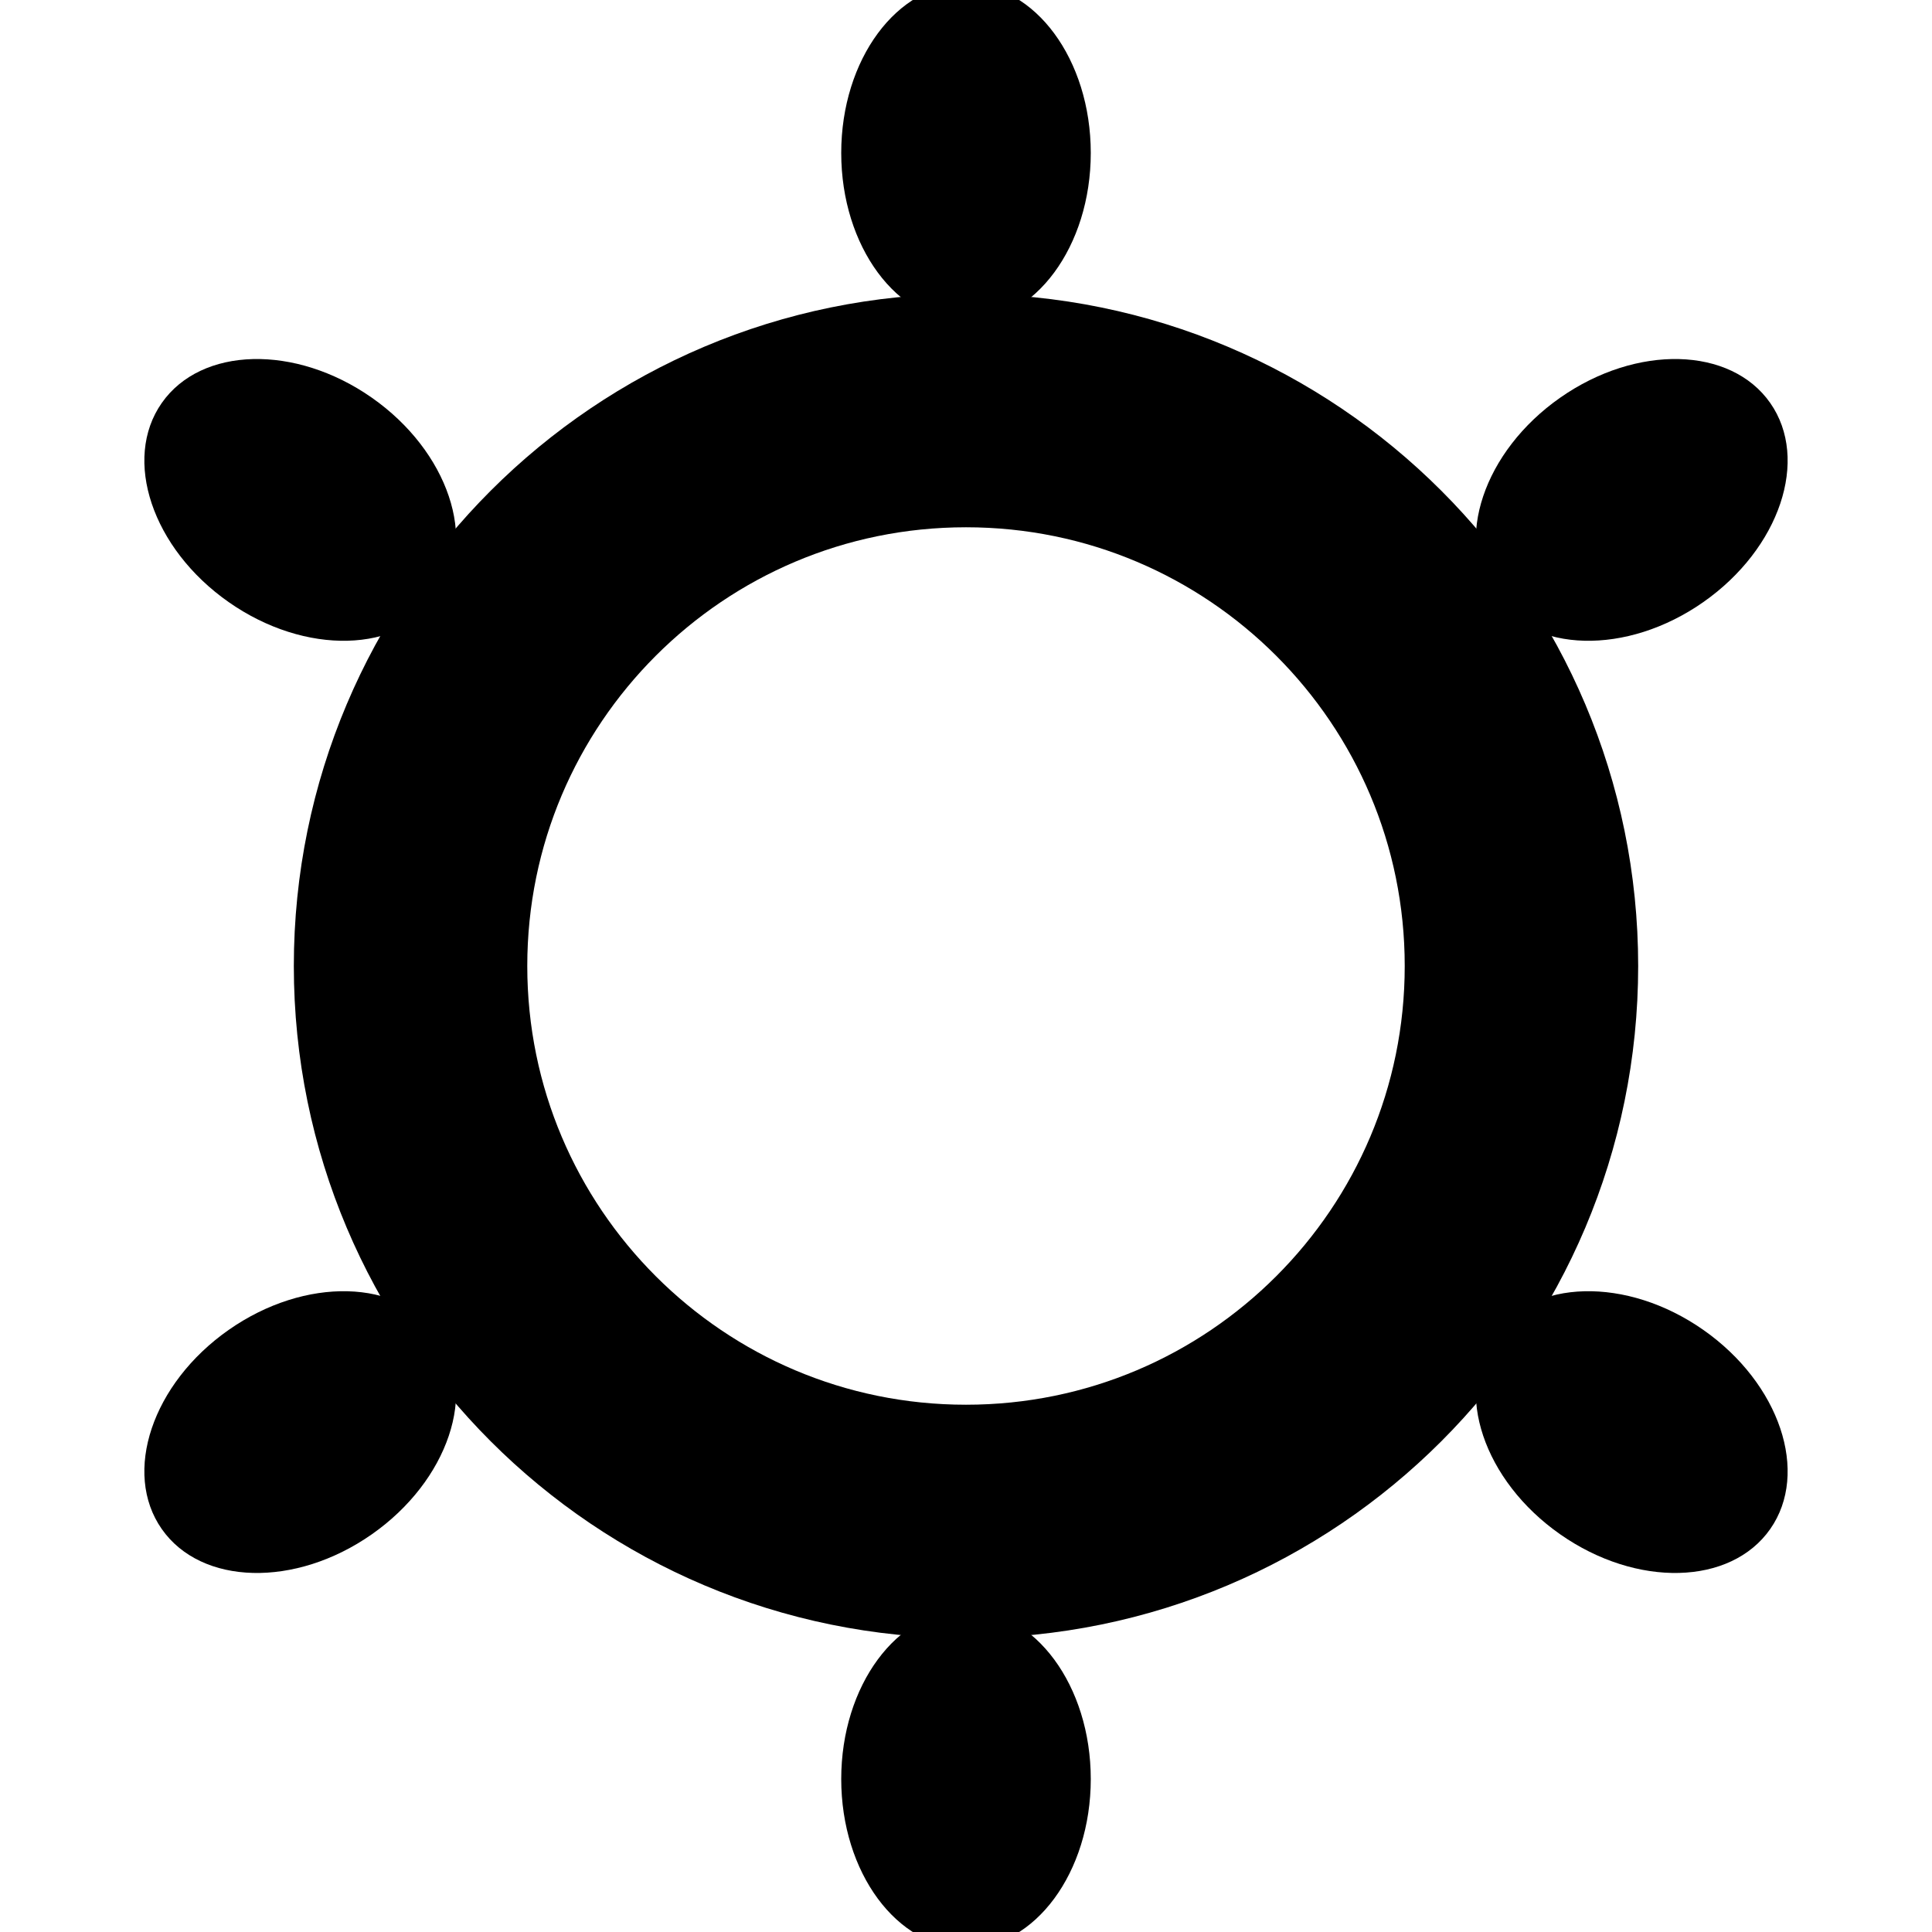
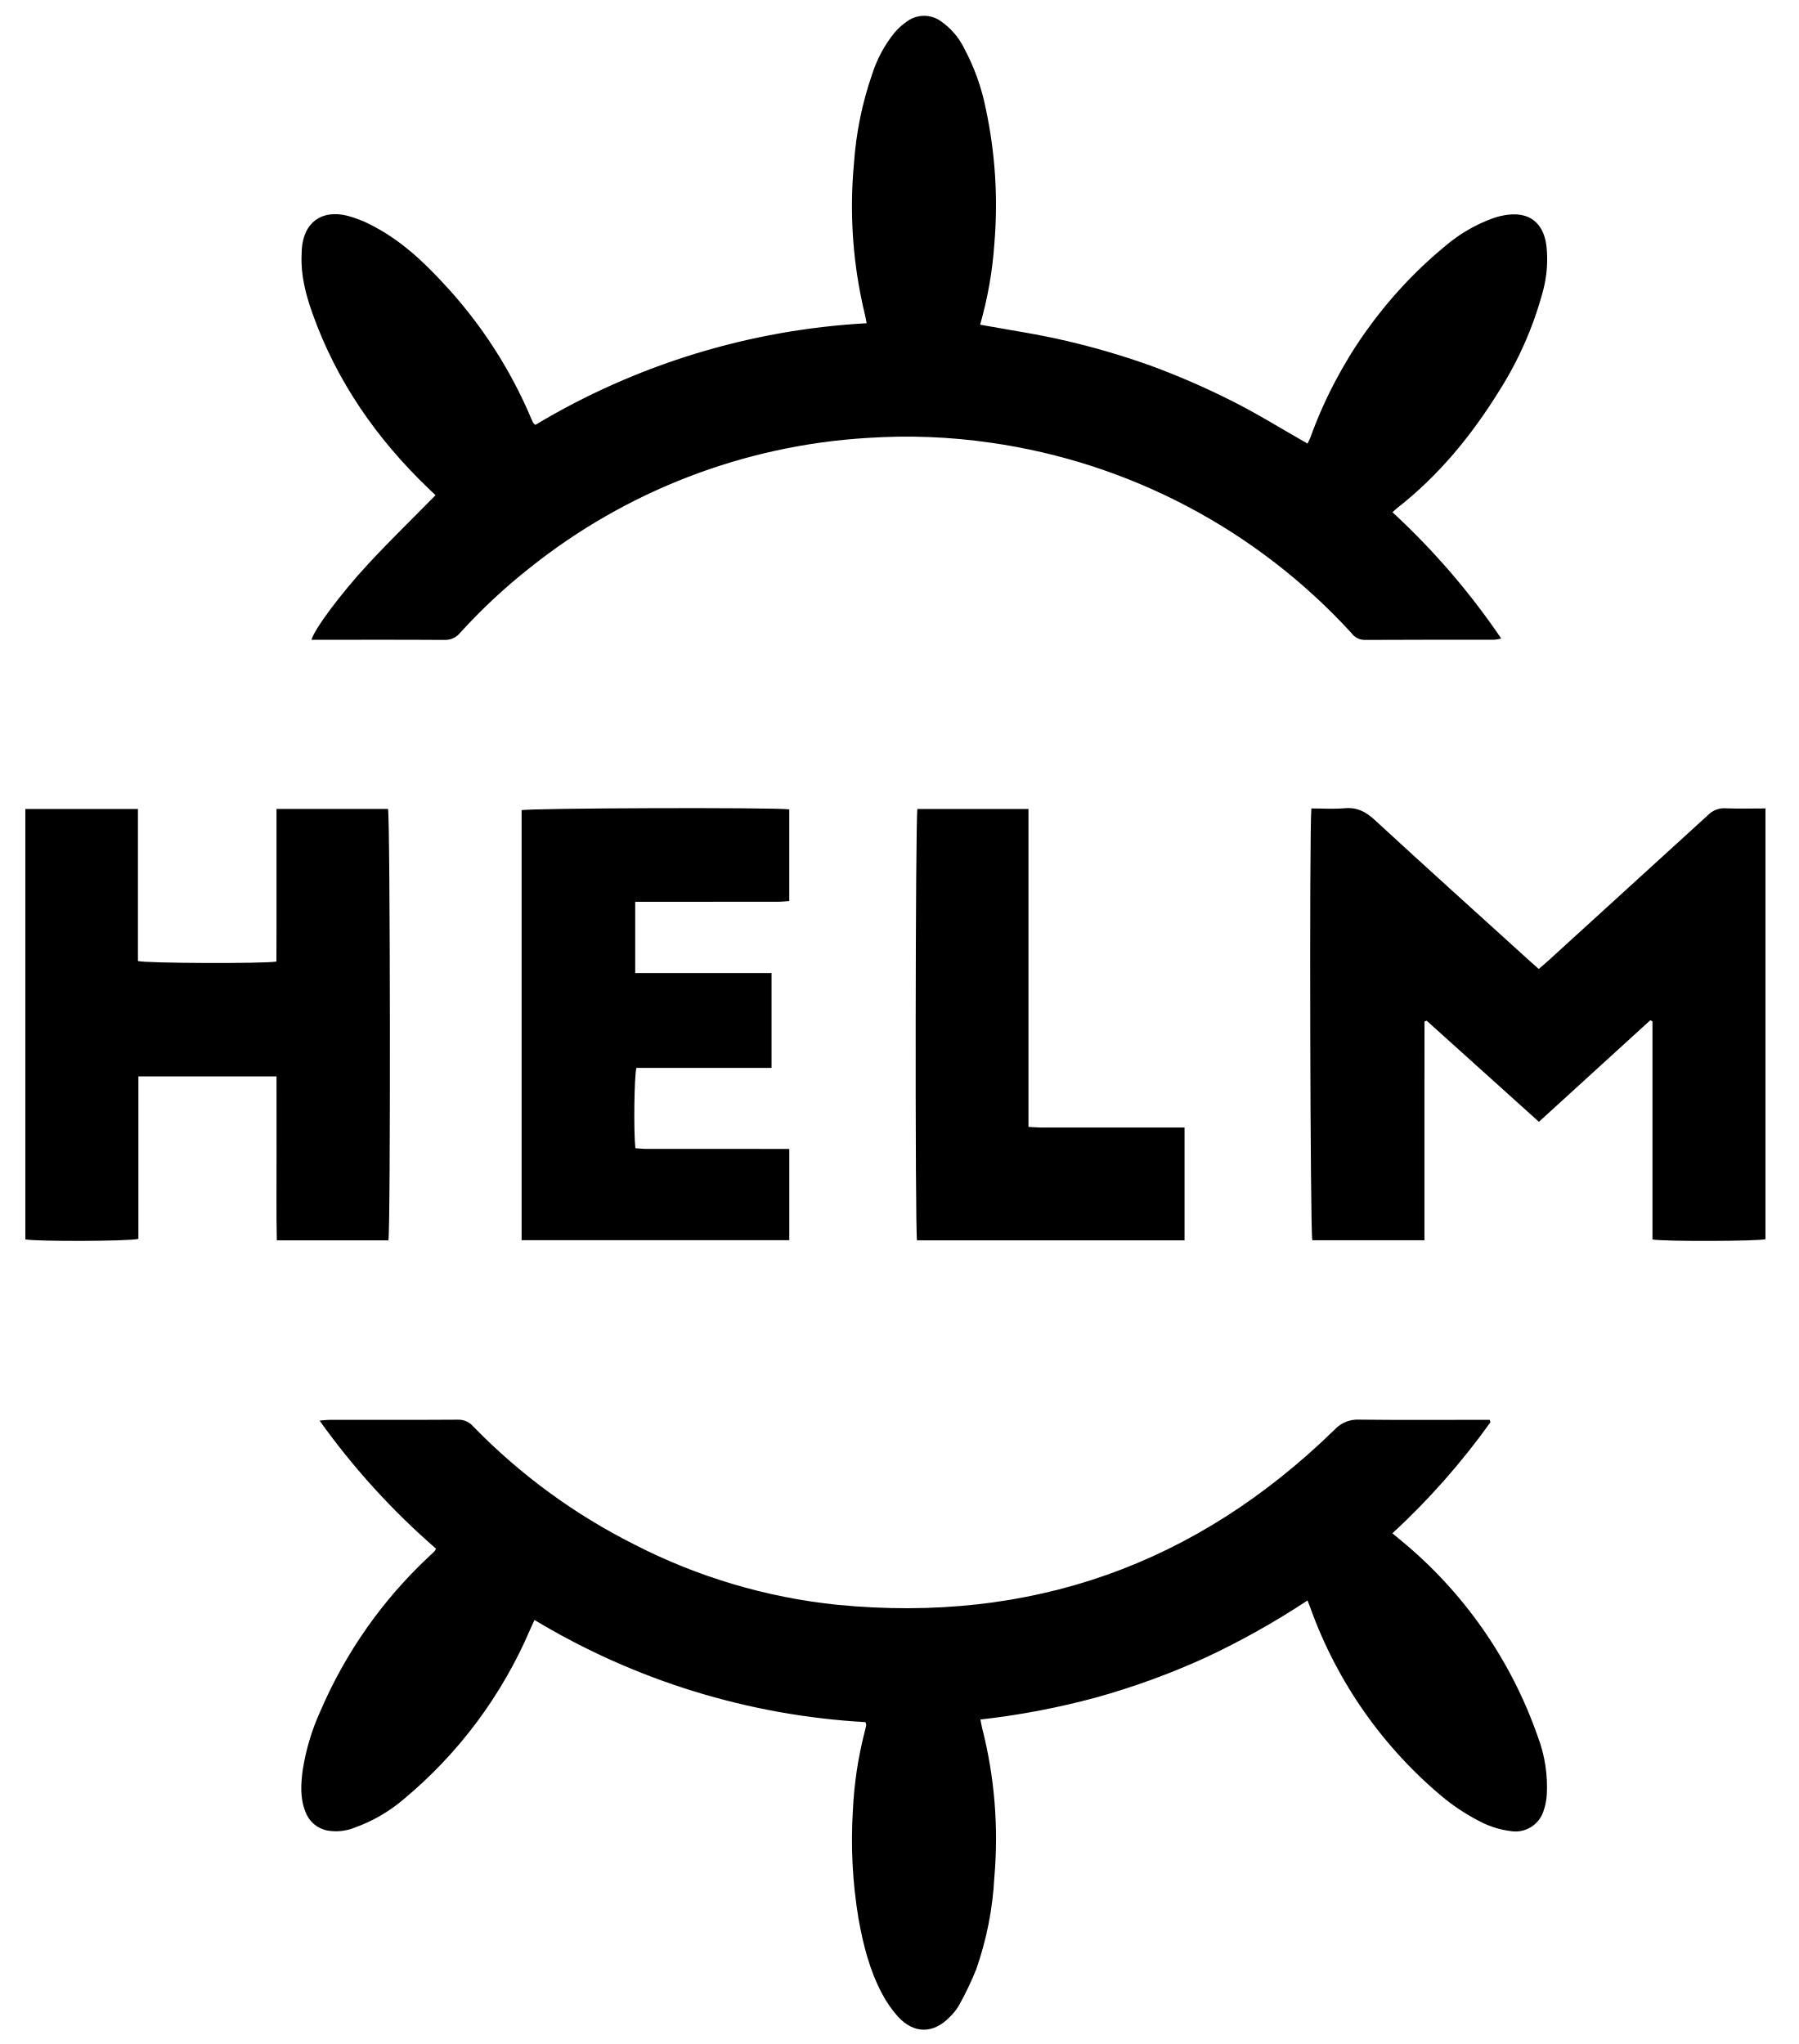
- <svg xmlns="http://www.w3.org/2000/svg" viewBox="0 0 24 24">
-   <circle cx="12" cy="12" r="6.9" fill="none" stroke="#000" stroke-width="2.9" />
-   <ellipse cx="12.00" cy="1.90" rx="2.1" ry="1.55" transform="rotate(-90 12.00 1.90)" />
-   <ellipse cx="20.27" cy="6.21" rx="2.1" ry="1.55" transform="rotate(-35 20.27 6.21)" />
-   <ellipse cx="3.73" cy="6.21" rx="2.1" ry="1.55" transform="rotate(-145 3.73 6.21)" />
-   <ellipse cx="12.00" cy="22.10" rx="2.1" ry="1.55" transform="rotate(90 12.00 22.10)" />
-   <ellipse cx="20.27" cy="17.79" rx="2.1" ry="1.55" transform="rotate(35 20.27 17.79)" />
-   <ellipse cx="3.73" cy="17.79" rx="2.1" ry="1.55" transform="rotate(145 3.73 17.79)" />
+ <svg xmlns="http://www.w3.org/2000/svg" viewBox="30 0 440 500">
+   <path d="M136.529,121.135c-.572-.543-1.195-1.126-1.81-1.718-12.617-12.121-22.381-26.136-28.279-42.702-1.651-4.636-2.897-9.365-2.676-14.359.021-.474.02-.949.052-1.422.445-6.446,4.759-9.703,11.058-8.177a27.325,27.325,0,0,1,5.731,2.197c6.89,3.455,12.506,8.564,17.671,14.166a112.527,112.527,0,0,1,21.722,33.43,8.296,8.296,0,0,0,.389.861c.071.129.222.213.559.519A176.357,176.357,0,0,1,241.968,79.069c-.177-.876-.282-1.546-.448-2.2a112.494,112.494,0,0,1-2.653-36.956,84.075,84.075,0,0,1,4.444-21.764,31.326,31.326,0,0,1,5.477-10.171,15.687,15.687,0,0,1,3.163-2.821,7.026,7.026,0,0,1,8.033-.056,17.279,17.279,0,0,1,5.84,6.732A53.054,53.054,0,0,1,271.087,26.508a112.505,112.505,0,0,1,2.123,33.004,95.598,95.598,0,0,1-3.491,19.911c7.122,1.312,14.21,2.329,21.147,3.977a186.379,186.379,0,0,1,20.441,6.003A188.317,188.317,0,0,1,331.077,97.972c6.345,3.164,12.386,6.941,18.718,10.538.206-.433.504-.95.706-1.502A108.66,108.66,0,0,1,383.401,60.246a37.758,37.758,0,0,1,11.822-6.883,17.246,17.246,0,0,1,3.678-.845c6.264-.717,8.894,3.224,9.357,7.932a29.944,29.944,0,0,1-.774,10.355A87.906,87.906,0,0,1,396.754,95.492c-6.79,10.972-14.85,20.855-25.093,28.83-.302.235-.568.518-1.08.99a177.78,177.78,0,0,1,26.593,30.882,10.962,10.962,0,0,1-1.689.298c-10.595.015-21.191-.018-31.786.046a4.004,4.004,0,0,1-3.172-1.69,147.875,147.875,0,0,0-88.178-46.548,143.359,143.359,0,0,0-30.28-1.169,146.407,146.407,0,0,0-82.537,31.811,140.067,140.067,0,0,0-16.976,15.842,4.728,4.728,0,0,1-3.863,1.757c-10.121-.07-20.242-.035-30.363-.035h-2.152c.618-2.408,6.84-10.938,13.884-18.553C125.313,132.274,130.878,126.884,136.529,121.135Z" />
+   <path d="M394.529,347.912a176.639,176.639,0,0,1-23.973,27.163c.709.591,1.286,1.07,1.862,1.551A108.315,108.315,0,0,1,406.101,424.772a34.618,34.618,0,0,1,2.202,14.42,14.885,14.885,0,0,1-.748,3.692,7.208,7.208,0,0,1-8.158,5.023,22.233,22.233,0,0,1-6.763-2.006,51.232,51.232,0,0,1-9.182-5.815,107.592,107.592,0,0,1-32.936-46.707c-.187-.513-.392-1.02-.722-1.877a194.65,194.65,0,0,1-25.012,14.008,181.669,181.669,0,0,1-26.687,9.724,187.556,187.556,0,0,1-28.305,5.388c.168.84.264,1.51.437,2.159a109.172,109.172,0,0,1,2.971,36.443,80.804,80.804,0,0,1-4.423,22.477,78.25,78.25,0,0,1-4.165,8.745,13.39,13.39,0,0,1-2.339,2.971c-3.98,4.109-8.732,4.144-12.612-.074a27.28,27.28,0,0,1-3.907-5.618c-3.077-5.776-4.66-12.056-5.791-18.46a116.863,116.863,0,0,1-1.359-26.465,94.48,94.48,0,0,1,2.885-19.185c.14-.533.268-1.07.371-1.61.026-.138-.063-.297-.171-.738a176.121,176.121,0,0,1-80.969-24.994c-.41.909-.762,1.675-1.102,2.446a110.477,110.477,0,0,1-30.901,41.42,38.161,38.161,0,0,1-12.047,6.959,12.09,12.09,0,0,1-6.515.7,7.119,7.119,0,0,1-5.403-4.489c-1.416-3.424-1.165-6.985-.684-10.517a55.453,55.453,0,0,1,4.308-14.25A112.5,112.5,0,0,1,134.888,380.779c.459-.435.93-.857,1.381-1.3a3.76,3.76,0,0,0,.365-.655,178.905,178.905,0,0,1-28.469-31.317c.985-.08,1.643-.18,2.302-.181,10.514-.01,21.029.027,31.543-.044a4.706,4.706,0,0,1,3.703,1.626,146.946,146.946,0,0,0,39.403,28.885,139.947,139.947,0,0,0,49.704,14.774q70.68,6.871,121.6-42.855a7.646,7.646,0,0,1,5.993-2.443c9.801.121,19.605.05,29.408.05h2.534Z" />
+   <path d="M350.736,197.762c2.787,0,5.47.189,8.115-.05,2.995-.271,5.139.8,7.324,2.813,12.613,11.622,25.357,23.101,38.059,34.627.639.579,1.29,1.144,2.11,1.87.764-.657,1.481-1.243,2.165-1.865Q428.146,217.279,447.756,199.37a5.448,5.448,0,0,1,4.204-1.646c3.219.13,6.447.037,9.841.037V303.13c-1.723.504-24.876.604-27.639.061v-53.362l-.537-.254c-9.011,8.218-18.022,16.436-27.238,24.841-9.226-8.311-18.342-16.523-27.458-24.736l-.524.192c-.023,4.454-.008,8.908-.01,13.362q-.004,6.639-.001,13.279v26.872h-27.428C350.452,301.612,350.213,203.723,350.736,197.762Z" />
+   <path d="M97.634,197.882h27.263c.551,1.753.658,102.971.095,105.525H97.705c-.15-6.703-.047-13.384-.066-20.061-.019-6.623-.004-13.245-.004-20.04H63.847V303.047c-2.059.615-25.334.674-27.648.123V197.894H63.737v37.189c1.968.568,30.923.673,33.872.129.008-2.977.02-6.026.024-9.076q.006-4.743.001-9.487,0-4.625,0-9.25C97.634,204.322,97.634,201.243,97.634,197.882Z" />
+   <path d="M157.576,303.368V198.195c1.617-.529,61.545-.736,65.462-.205v22.414c-.879.063-1.786.183-2.693.185q-16.009.02-32.017.009l-2.968,0v17.434H218.707V261.223H185.658c-.553,1.985-.705,15.817-.256,19.646.845.057,1.75.17,2.655.171q16.009.019,32.017.008h2.969V303.368Z" />
+   <path d="M254.283,303.409c-.501-2.822-.399-103.602.097-105.517h27.162v77.765c1.172.061,2.091.149,3.011.15q16.128.015,32.256.007c.926,0,1.851,0,2.907,0v27.596Z" />
</svg>
